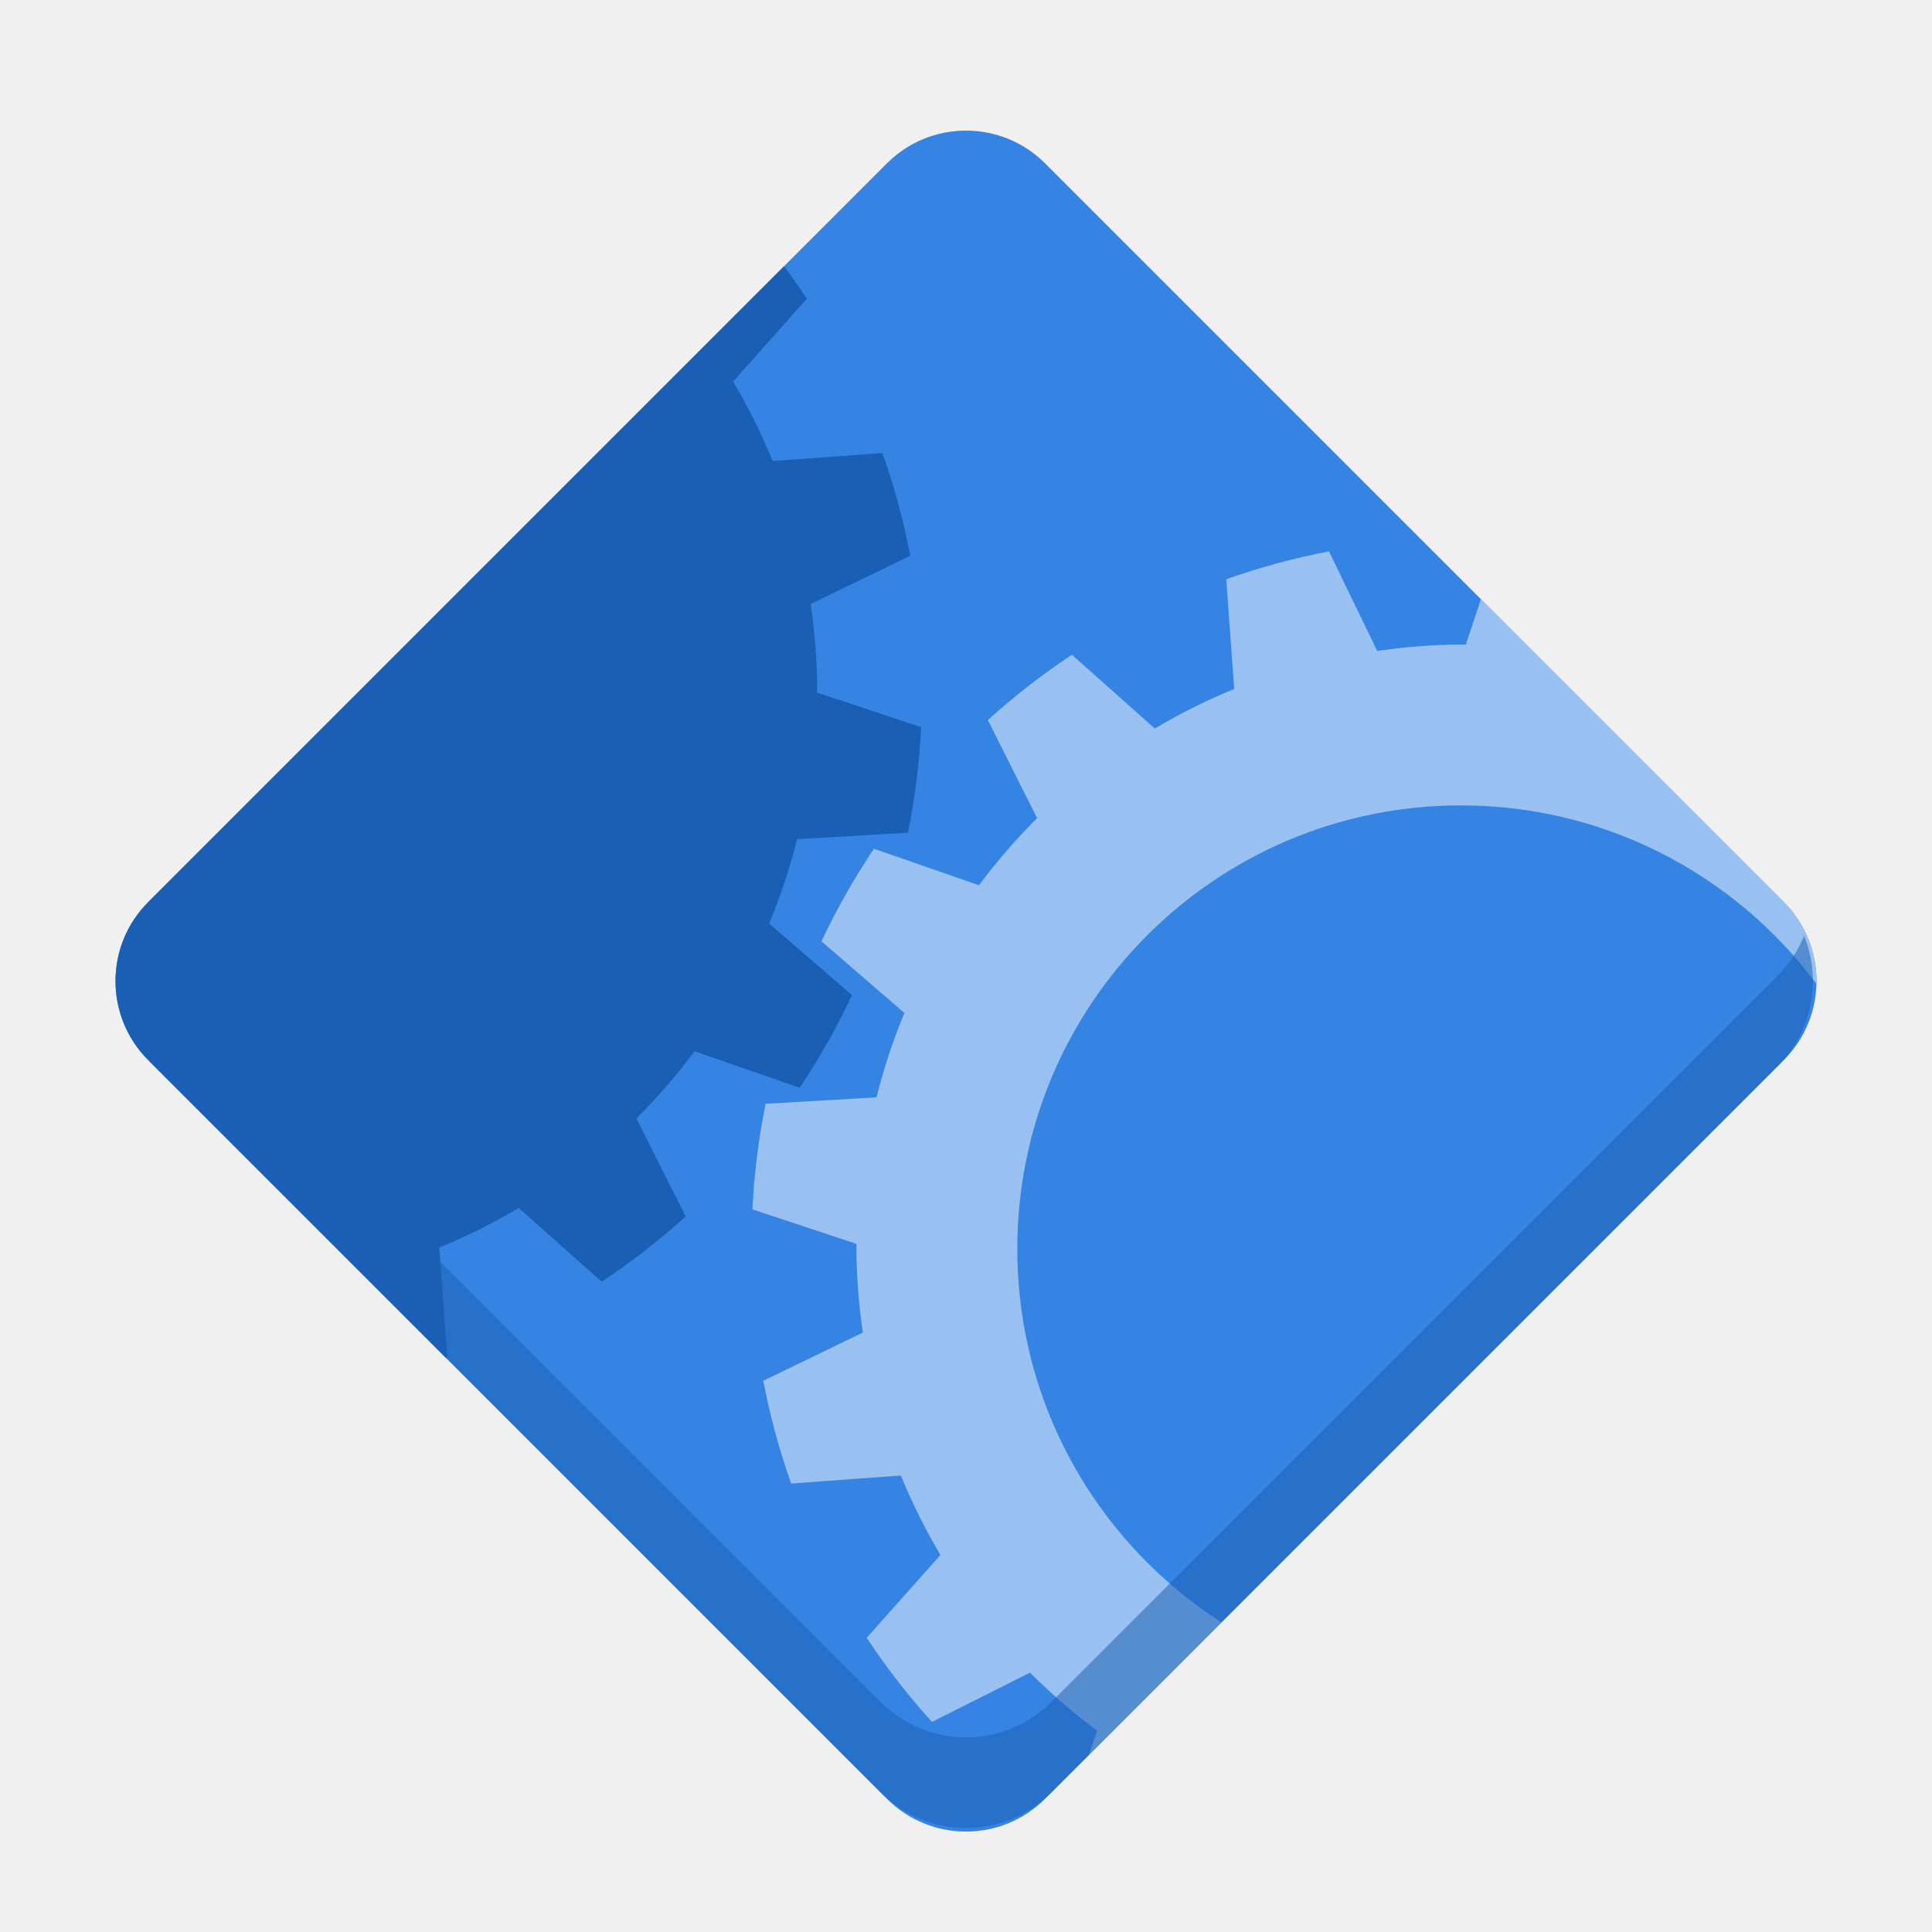
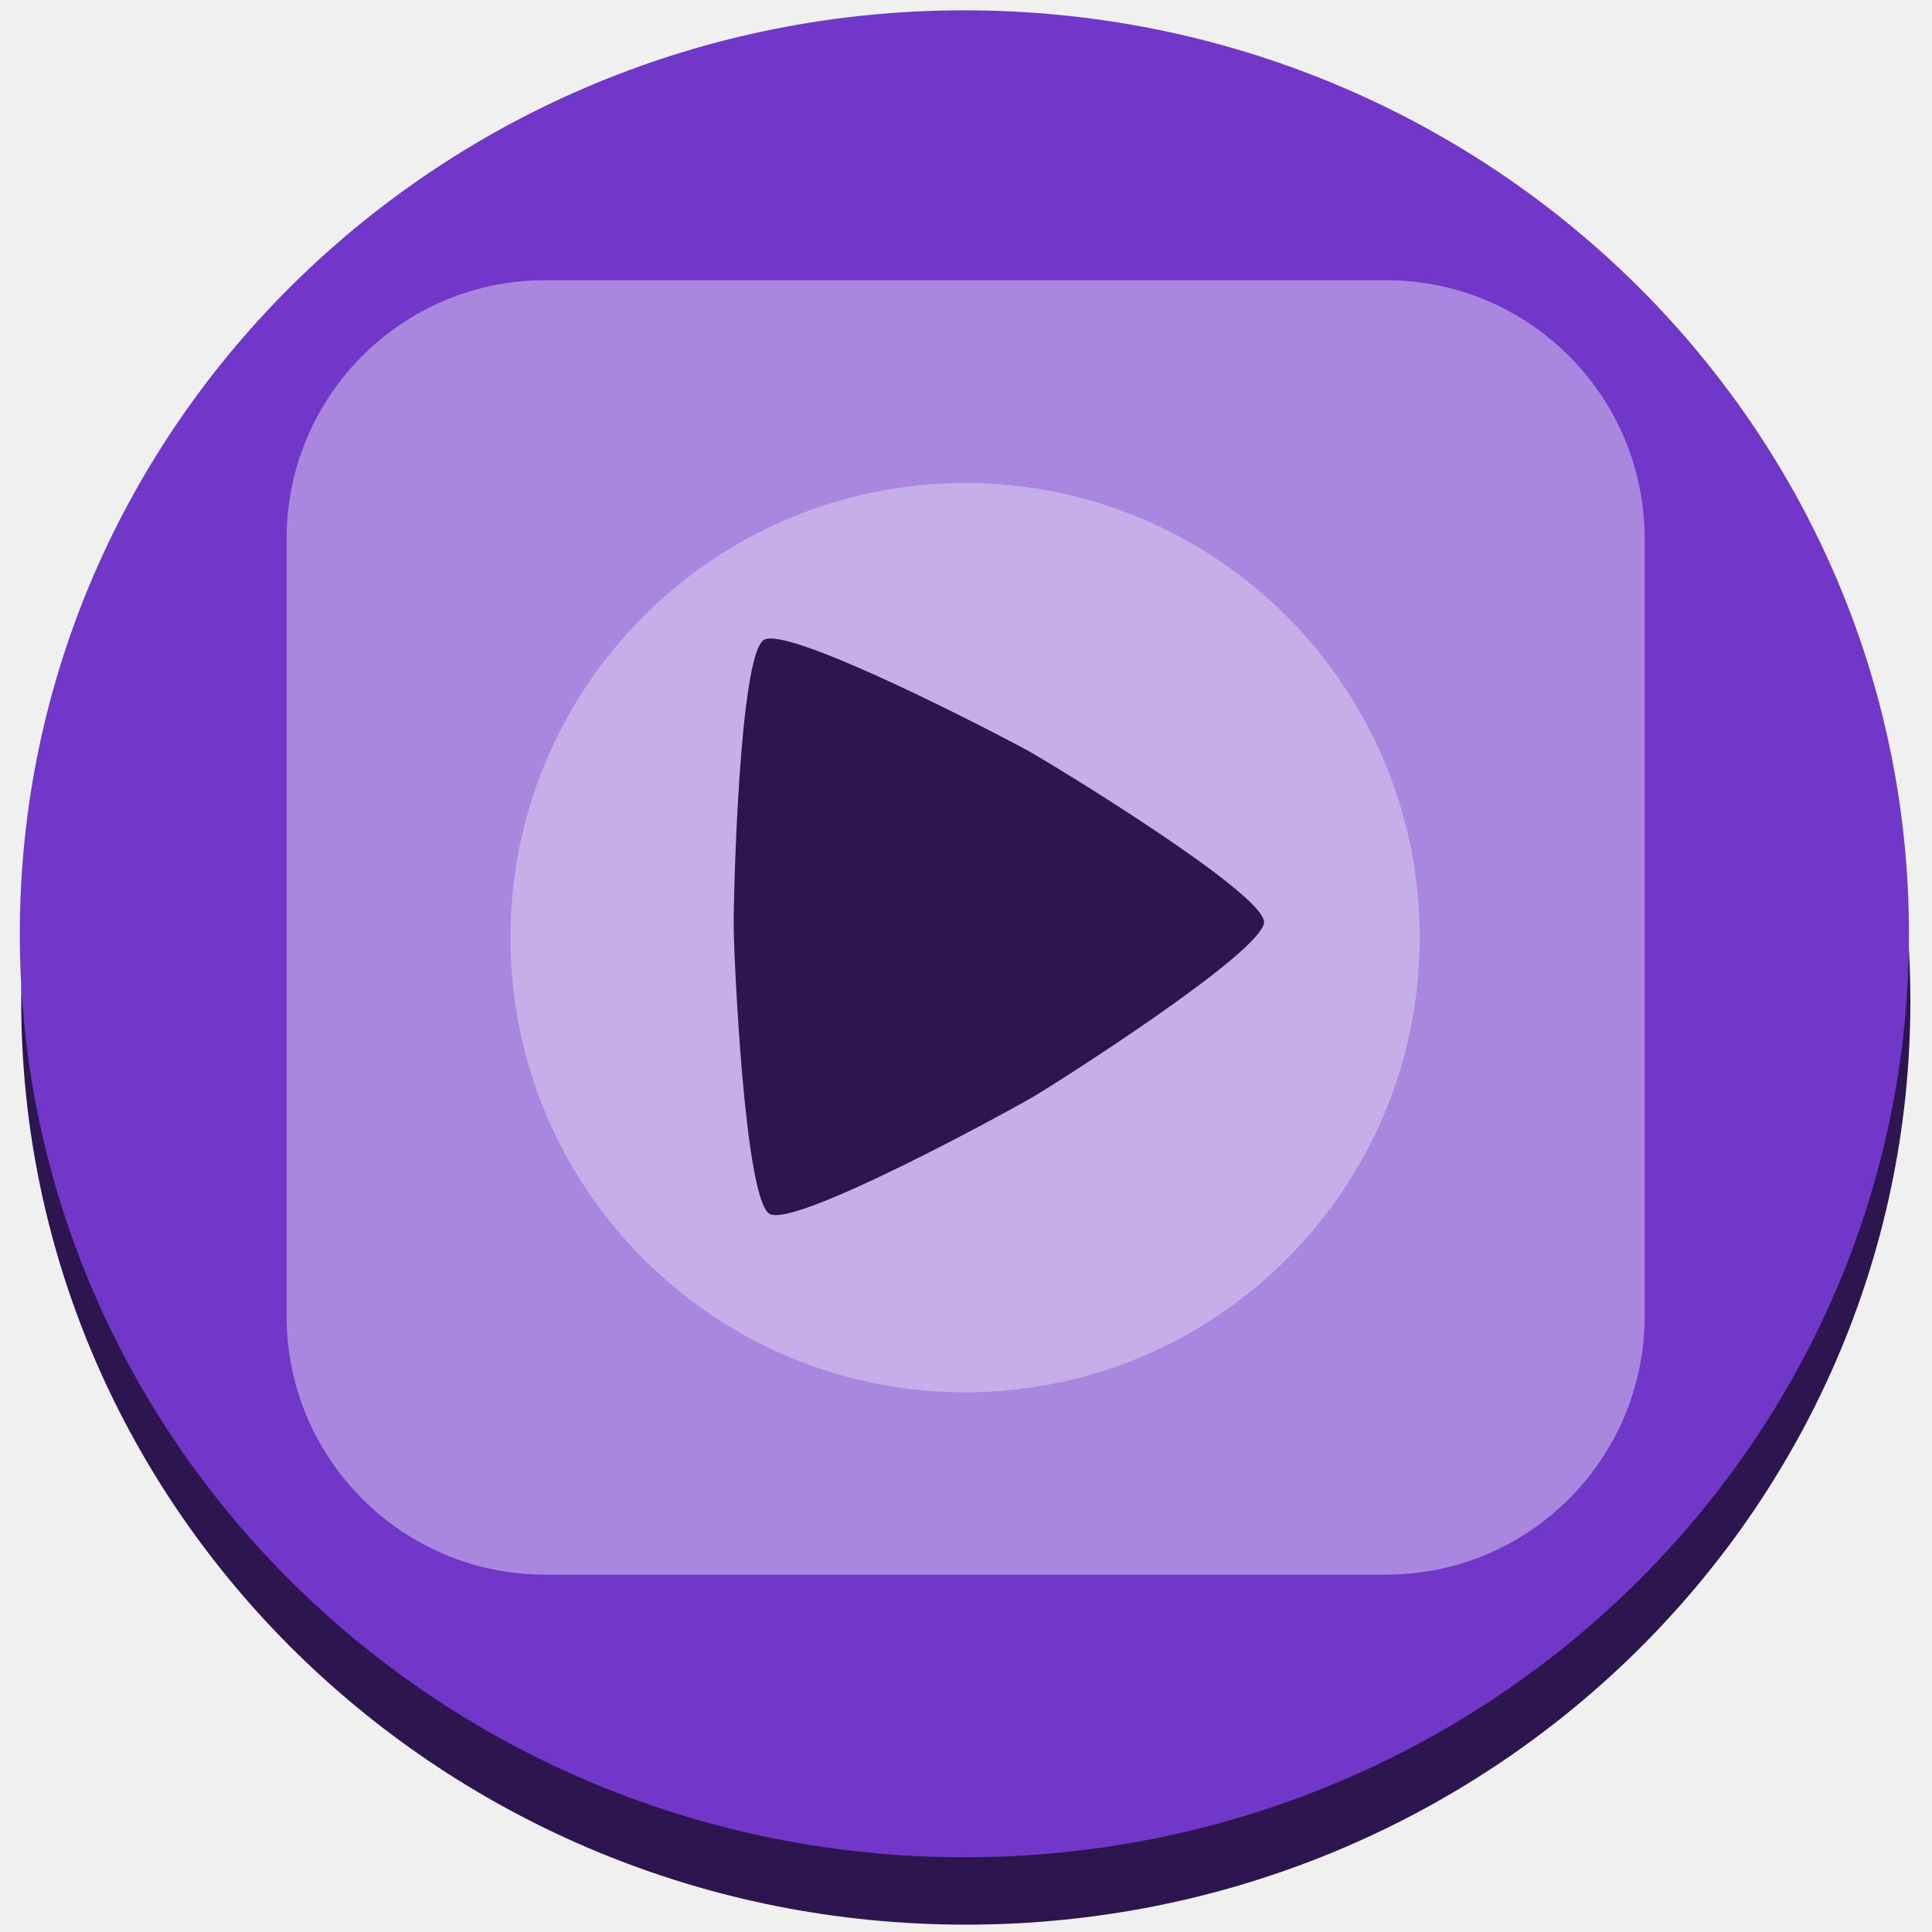
- <svg xmlns="http://www.w3.org/2000/svg" width="33.75mm" height="33.75mm" viewBox="0 0 33.75 33.75" version="1.1" id="svg974">
-   <defs id="defs968">
-     <clipPath clipPathUnits="userSpaceOnUse" id="clipPath18689">
-       <rect clip-path="none" transform="rotate(45)" ry="32" rx="32" y="123.999" x="486.037" height="362.943" width="362.943" id="rect18691" style="display:inline;opacity:1;vector-effect:none;fill:#4a86cf;fill-opacity:1;stroke:none;stroke-width:26.067;stroke-linecap:butt;stroke-linejoin:miter;stroke-miterlimit:4;stroke-dasharray:none;stroke-dashoffset:0;stroke-opacity:1;marker:none;marker-start:none;marker-mid:none;marker-end:none;paint-order:normal;enable-background:new" />
-     </clipPath>
-     <clipPath clipPathUnits="userSpaceOnUse" id="clipPath18689-3">
-       <rect clip-path="none" transform="rotate(45)" ry="32" rx="32" y="123.999" x="486.037" height="362.943" width="362.943" id="rect18691-6" style="display:inline;opacity:1;vector-effect:none;fill:#4a86cf;fill-opacity:1;stroke:none;stroke-width:26.067;stroke-linecap:butt;stroke-linejoin:miter;stroke-miterlimit:4;stroke-dasharray:none;stroke-dashoffset:0;stroke-opacity:1;marker:none;marker-start:none;marker-mid:none;marker-end:none;paint-order:normal;enable-background:new" />
-     </clipPath>
-   </defs>
-   <g id="layer1" transform="translate(-61.81982,-103.944)">
-     <g transform="matrix(0.2636723,0,0,0.2636723,61.81982,-529.397)" style="display:inline;stroke-width:0.25;enable-background:new" id="g1836">
-       <g transform="matrix(0.25,0,0,0.25,0,2295)" id="g18818" style="stroke-width:0.25">
-         <g style="stroke-width:0.27" transform="matrix(0.9260519,0,0,0.9260519,18.93073,50.87633)" id="g18590">
-           <g style="stroke-width:0.27" id="g18681" clip-path="url(#clipPath18689-3)">
-             <rect style="opacity:1;vector-effect:none;fill:#3584e4;fill-opacity:1;stroke:none;stroke-width:8.221;stroke-linecap:butt;stroke-linejoin:miter;stroke-miterlimit:4;stroke-dasharray:none;stroke-dashoffset:0;stroke-opacity:1;marker:none;marker-start:none;marker-mid:none;marker-end:none;paint-order:normal" id="rect18571" width="424" height="424" x="458.337" y="90.642" rx="10.092" ry="10.092" transform="matrix(0.6052817,0.6052817,-0.6052817,0.6052817,33.44063,99.07363)" clip-path="none" />
-             <circle style="opacity:1;vector-effect:none;fill:#f66151;fill-opacity:1;stroke:none;stroke-width:7.037;stroke-linecap:butt;stroke-linejoin:miter;stroke-miterlimit:4;stroke-dasharray:none;stroke-dashoffset:0;stroke-opacity:1;marker:none;marker-start:none;marker-mid:none;marker-end:none;paint-order:normal" id="path18706" cx="0" cy="0" r="0" transform="translate(0,-212)" />
-             <circle style="opacity:1;vector-effect:none;fill:#f66151;fill-opacity:1;stroke:none;stroke-width:7.037;stroke-linecap:butt;stroke-linejoin:miter;stroke-miterlimit:4;stroke-dasharray:none;stroke-dashoffset:0;stroke-opacity:1;marker:none;marker-start:none;marker-mid:none;marker-end:none;paint-order:normal" id="path18708" cx="0" cy="0" r="0" transform="translate(0,-212)" />
-             <path style="display:inline;opacity:1;vector-effect:none;fill:#98c1f1;fill-opacity:1;stroke:none;stroke-width:7.037;stroke-linecap:butt;stroke-linejoin:miter;stroke-miterlimit:4;stroke-dasharray:none;stroke-dashoffset:0;stroke-opacity:1;marker:none;marker-start:none;marker-mid:none;marker-end:none;paint-order:normal;enable-background:new" d="m 408.92,561.918 -9.886,29.829 a 172.971,172.971 0 0 0 -1.427,-0.071 172.971,172.971 0 0 0 -23.929,1.852 l -13.801,-28.501 a 203.293,203.293 0 0 0 -29.401,7.972 l 2.286,31.405 a 172.971,172.971 0 0 0 -22.732,11.319 l -23.718,-21.103 a 203.293,203.293 0 0 0 -24.059,18.674 l 14.099,28.073 a 172.971,172.971 0 0 0 -16.636,19.211 l -30.058,-10.448 a 203.293,203.293 0 0 0 -15.017,26.488 l 23.73,20.507 a 172.971,172.971 0 0 0 -7.985,24.143 l -31.73,1.849 a 203.293,203.293 0 0 0 -3.778,30.217 l 29.829,9.886 a 172.971,172.971 0 0 0 -0.071,1.427 172.971,172.971 0 0 0 1.852,23.929 l -28.501,13.801 a 203.293,203.293 0 0 0 7.972,29.401 l 31.405,-2.286 a 172.971,172.971 0 0 0 11.319,22.732 l -21.103,23.718 a 203.293,203.293 0 0 0 18.674,24.059 l 28.073,-14.099 a 172.971,172.971 0 0 0 19.211,16.636 l -10.448,30.058 a 203.293,203.293 0 0 0 26.488,15.017 l 20.507,-23.73 a 172.971,172.971 0 0 0 24.143,7.985 l 1.849,31.73 a 203.293,203.293 0 0 0 30.217,3.778 l 9.886,-29.829 a 172.971,172.971 0 0 0 1.427,0.071 172.971,172.971 0 0 0 23.929,-1.852 l 13.801,28.501 a 203.293,203.293 0 0 0 29.401,-7.972 l -2.286,-31.405 a 172.971,172.971 0 0 0 22.732,-11.319 l 23.718,21.103 A 203.293,203.293 0 0 0 532.96,916 l -14.099,-28.073 a 172.971,172.971 0 0 0 16.636,-19.211 l 30.058,10.448 a 203.293,203.293 0 0 0 15.017,-26.488 l -23.73,-20.507 a 172.971,172.971 0 0 0 7.985,-24.143 l 31.73,-1.849 a 203.293,203.293 0 0 0 3.778,-30.217 l -29.829,-9.886 a 172.971,172.971 0 0 0 0.071,-1.427 172.971,172.971 0 0 0 -1.852,-23.929 l 28.501,-13.801 a 203.293,203.293 0 0 0 -7.972,-29.401 l -31.405,2.286 a 172.971,172.971 0 0 0 -11.319,-22.732 l 21.103,-23.718 a 203.293,203.293 0 0 0 -18.674,-24.059 l -28.073,14.099 a 172.971,172.971 0 0 0 -19.211,-16.636 l 10.448,-30.058 A 203.293,203.293 0 0 0 485.636,581.681 l -20.507,23.73 a 172.971,172.971 0 0 0 -24.143,-7.985 l -1.849,-31.73 a 203.293,203.293 0 0 0 -30.217,-3.778 z M 397.607,637.722 A 126.926,126.926 0 0 1 524.532,764.647 126.926,126.926 0 0 1 397.607,891.572 126.926,126.926 0 0 1 270.682,764.647 126.926,126.926 0 0 1 397.607,637.722 Z" id="path18717-4" />
-             <path id="path18758" d="m 51.748,401.284 -9.886,29.829 c -0.476,-0.026 -0.951,-0.05 -1.427,-0.071 -8.01,0.062 -16.005,0.681 -23.929,1.852 L 2.706,404.392 c -9.986,1.918 -19.814,4.583 -29.401,7.972 l 2.286,31.405 c -7.844,3.211 -15.442,6.994 -22.732,11.319 l -23.718,-21.103 c -8.475,5.614 -16.518,11.857 -24.059,18.674 l 14.099,28.073 c -6.009,5.987 -11.569,12.408 -16.636,19.211 l -30.058,-10.448 c -5.661,8.442 -10.68,17.296 -15.017,26.488 l 23.73,20.507 c -3.25,7.841 -5.919,15.91 -7.985,24.143 l -31.73,1.849 c -2.013,9.964 -3.276,20.064 -3.778,30.217 l 29.829,9.886 c -0.026,0.476 -0.05,0.951 -0.071,1.427 0.062,8.01 0.681,16.005 1.852,23.929 l -28.501,13.801 c 1.918,9.986 4.583,19.814 7.972,29.401 l 31.405,-2.286 c 3.211,7.844 6.994,15.442 11.319,22.732 l -21.103,23.718 c 5.614,8.475 11.857,16.518 18.674,24.059 l 28.073,-14.099 c 5.987,6.009 12.408,11.569 19.211,16.636 l -10.448,30.058 c 8.442,5.661 17.296,10.68 26.488,15.017 l 20.507,-23.73 c 7.841,3.25 15.91,5.919 24.143,7.985 l 1.849,31.73 c 9.964,2.013 20.064,3.276 30.217,3.778 l 9.886,-29.829 c 0.476,0.026 0.951,0.05 1.427,0.071 8.01,-0.062 16.005,-0.681 23.929,-1.852 l 13.801,28.501 c 9.986,-1.918 19.814,-4.583 29.401,-7.972 l -2.286,-31.405 c 7.844,-3.211 15.442,-6.994 22.732,-11.319 l 23.718,21.103 c 8.475,-5.614 16.518,-11.857 24.059,-18.674 l -14.099,-28.073 c 6.009,-5.987 11.569,-12.408 16.636,-19.211 l 30.058,10.448 c 5.661,-8.442 10.68,-17.296 15.017,-26.488 l -23.73,-20.507 c 3.25,-7.841 5.919,-15.91 7.985,-24.143 l 31.73,-1.849 c 2.013,-9.964 3.276,-20.064 3.778,-30.217 l -29.829,-9.886 c 0.026,-0.476 0.05,-0.951 0.071,-1.427 -0.062,-8.01 -0.681,-16.005 -1.852,-23.929 l 28.501,-13.801 c -1.918,-9.986 -4.583,-19.814 -7.972,-29.401 l -31.405,2.286 c -3.211,-7.844 -6.994,-15.442 -11.319,-22.732 l 21.103,-23.718 c -5.614,-8.475 -11.857,-16.518 -18.674,-24.059 l -28.073,14.099 c -5.987,-6.009 -12.408,-11.569 -19.211,-16.636 l 10.448,-30.058 c -8.442,-5.661 -17.296,-10.68 -26.488,-15.017 l -20.507,23.73 c -7.841,-3.25 -15.91,-5.919 -24.143,-7.985 l -1.849,-31.73 c -9.964,-2.013 -20.064,-3.276 -30.217,-3.778 z" style="display:inline;opacity:1;vector-effect:none;fill:#1a5fb4;fill-opacity:1;stroke:none;stroke-width:7.037;stroke-linecap:butt;stroke-linejoin:miter;stroke-miterlimit:4;stroke-dasharray:none;stroke-dashoffset:0;stroke-opacity:1;marker:none;marker-start:none;marker-mid:none;marker-end:none;paint-order:normal;enable-background:new" />
-           </g>
-         </g>
-         <path style="display:inline;opacity:0.534;vector-effect:none;fill:#1a5fb4;fill-opacity:1;stroke:none;stroke-width:1.629;stroke-linecap:butt;stroke-linejoin:miter;stroke-miterlimit:4;stroke-dasharray:none;stroke-dashoffset:0;stroke-opacity:1;marker:none;marker-start:none;marker-mid:none;marker-end:none;paint-order:normal;enable-background:new" clip-path="none" d="m 8.477,2676 c -1.171,2.887 -0.583,6.308 1.766,8.656 l 48.102,48.102 c 3.134,3.134 8.179,3.134 11.312,0 l 48.102,-48.102 c 2.348,-2.348 2.937,-5.77 1.766,-8.656 -0.392,0.966 -0.98,1.871 -1.766,2.656 l -48.102,48.102 c -3.134,3.134 -8.179,3.134 -11.312,0 L 10.242,2678.656 C 9.457,2677.871 8.868,2676.965 8.477,2676 Z" transform="matrix(4,0,0,4,0,-10028)" id="rect18571-6" />
-       </g>
-       <rect y="2402" x="-1.5000001e-06" height="128" width="128" id="rect9125-7-2" style="display:inline;opacity:1;vector-effect:none;fill:none;fill-opacity:1;stroke:none;stroke-width:1.25;stroke-linecap:butt;stroke-linejoin:miter;stroke-miterlimit:4;stroke-dasharray:none;stroke-dashoffset:0;stroke-opacity:1;marker:none;marker-start:none;marker-mid:none;marker-end:none;paint-order:normal;enable-background:new" />
-     </g>
+ <svg xmlns="http://www.w3.org/2000/svg" width="900px" height="900px" viewBox="0 0 900 900" version="1.1" xml:space="preserve" id="SVGRoot">
+   <defs id="defs1" />
+   <style type="text/css" id="style1">
+ g.prefab path {
+   vector-effect:non-scaling-stroke;
+   -inkscape-stroke:hairline;
+   fill: none;
+   fill-opacity: 1;
+   stroke-opacity: 1;
+   stroke: #00349c;
+ }
+ </style>
+   <g style="display:none;fill:#ffffff;stroke:#000000;stroke-width:2" class="prefab" id="g1">
+     <path d="M 221.183,93.384 C 156.75,93.384 104.518,145.617 104.517,210.05 104.516,274.483 156.75,326.718 221.183,326.718 285.617,326.719 337.852,274.484 337.851,210.05 337.851,145.617 285.617,93.383 221.183,93.384 Z m 466.668,1e-5 C 623.418,93.383 571.184,145.617 571.183,210.05 571.182,274.484 623.417,326.719 687.851,326.718 752.285,326.718 804.518,274.483 804.517,210.05 804.517,145.617 752.284,93.384 687.851,93.384 Z M 221.183,560.05 c -64.433,3.6e-4 -116.667,52.234 -116.666,116.668 3.5e-4,64.433 52.233,116.666 116.666,116.666 64.433,7.2e-4 116.668,-52.233 116.668,-116.666 C 337.852,612.284 285.617,560.049 221.183,560.05 Z m 466.668,0 c -64.434,-7.2e-4 -116.669,52.234 -116.668,116.668 3.5e-4,64.433 52.234,116.667 116.668,116.666 64.433,-3.5e-4 116.666,-52.233 116.666,-116.666 C 804.518,612.284 752.285,560.05 687.851,560.05 Z M 454.517,93.385 c -193.299,5.3e-4 -349.998,156.7 -349.999,349.999 5.2e-4,193.299 156.7,349.998 349.999,349.999 C 647.816,793.383 804.516,636.683 804.516,443.384 804.516,250.085 647.816,93.386 454.517,93.385 Z m 0,116.665 C 583.384,210.049 687.852,314.517 687.851,443.384 687.852,572.251 583.384,676.719 454.517,676.718 325.65,676.719 221.183,572.251 221.183,443.384 221.183,314.517 325.65,210.049 454.517,210.05 Z m 0,116.667 c -64.434,-2.4e-4 -116.667,52.234 -116.667,116.667 -2.3e-4,64.434 52.234,116.667 116.667,116.667 64.434,2.4e-4 116.667,-52.234 116.667,-116.667 2.4e-4,-64.434 -52.234,-116.667 -116.667,-116.667 z M 104.517,93.384 l 700,2e-5 -2e-5,700 -700,-2e-5 z m 1e-5,0 -2e-5,700 116.667,10e-6 2e-5,-700 z m 233.333,0 -2e-5,700 116.667,10e-6 3e-5,-700 z m 233.333,1e-5 -2e-5,700 h 116.667 l 3e-5,-700 z m -466.667,700 2e-5,-700 700,2e-5 -2e-5,700 z m 1e-5,0 700,2e-5 2e-5,-116.667 -700,-3e-5 z m 0,-233.333 700,3e-5 V 443.384 l -700,-2e-5 z m 1e-5,-233.333 700,2e-5 V 210.051 l -700,-2e-5 z M 454.517,443.384 804.517,93.384 l -2e-5,700 z m -350,350 2e-5,-700 350,350 z" id="path1" />
+   </g>
+   <g id="layer1" transform="matrix(1.275786,0,0,1.275786,-131.1929,-115.4056)">
+     <ellipse style="fill:#2d1650;stroke:#77767b;stroke-width:0;stroke-linecap:round;stroke-linejoin:round" id="path3-5" cx="455.484" cy="456.032" rx="344.903" ry="337.193" />
+     <ellipse style="fill:#7137c8;stroke:#77767b;stroke-width:0;stroke-linecap:round;stroke-linejoin:round" id="path3" cx="454.968" cy="431.419" rx="344.903" ry="337.193" />
+     <rect style="fill:#aa87de;stroke:#77767b;stroke-width:0;stroke-linecap:round;stroke-linejoin:round" id="rect4" width="495.871" height="472.645" x="207.484" y="192.774" ry="94.388" />
+     <circle style="fill:#c6afe9;stroke:#77767b;stroke-width:0;stroke-linecap:round;stroke-linejoin:round" id="path4" cx="455.226" cy="432.839" r="166" />
+     <path style="fill:#2d1650;stroke:#77767b;stroke-width:0;stroke-linecap:round;stroke-linejoin:round" id="path5" d="m 278.001,191.129 c 13.285,-7.866 128.838,52.35 142.284,59.938 13.467,7.599 124.904,75.466 125.074,90.929 0.17,15.438 -109.756,85.402 -123.05,93.253 -13.315,7.863 -127.808,70.437 -141.284,62.853 -13.455,-7.572 -19.082,-137.752 -19.234,-153.191 -0.152,-15.463 2.903,-145.904 16.209,-153.782 z" transform="matrix(0.6829006,0,0,0.6829006,191.952,193.5611)" />
  </g>
</svg>
